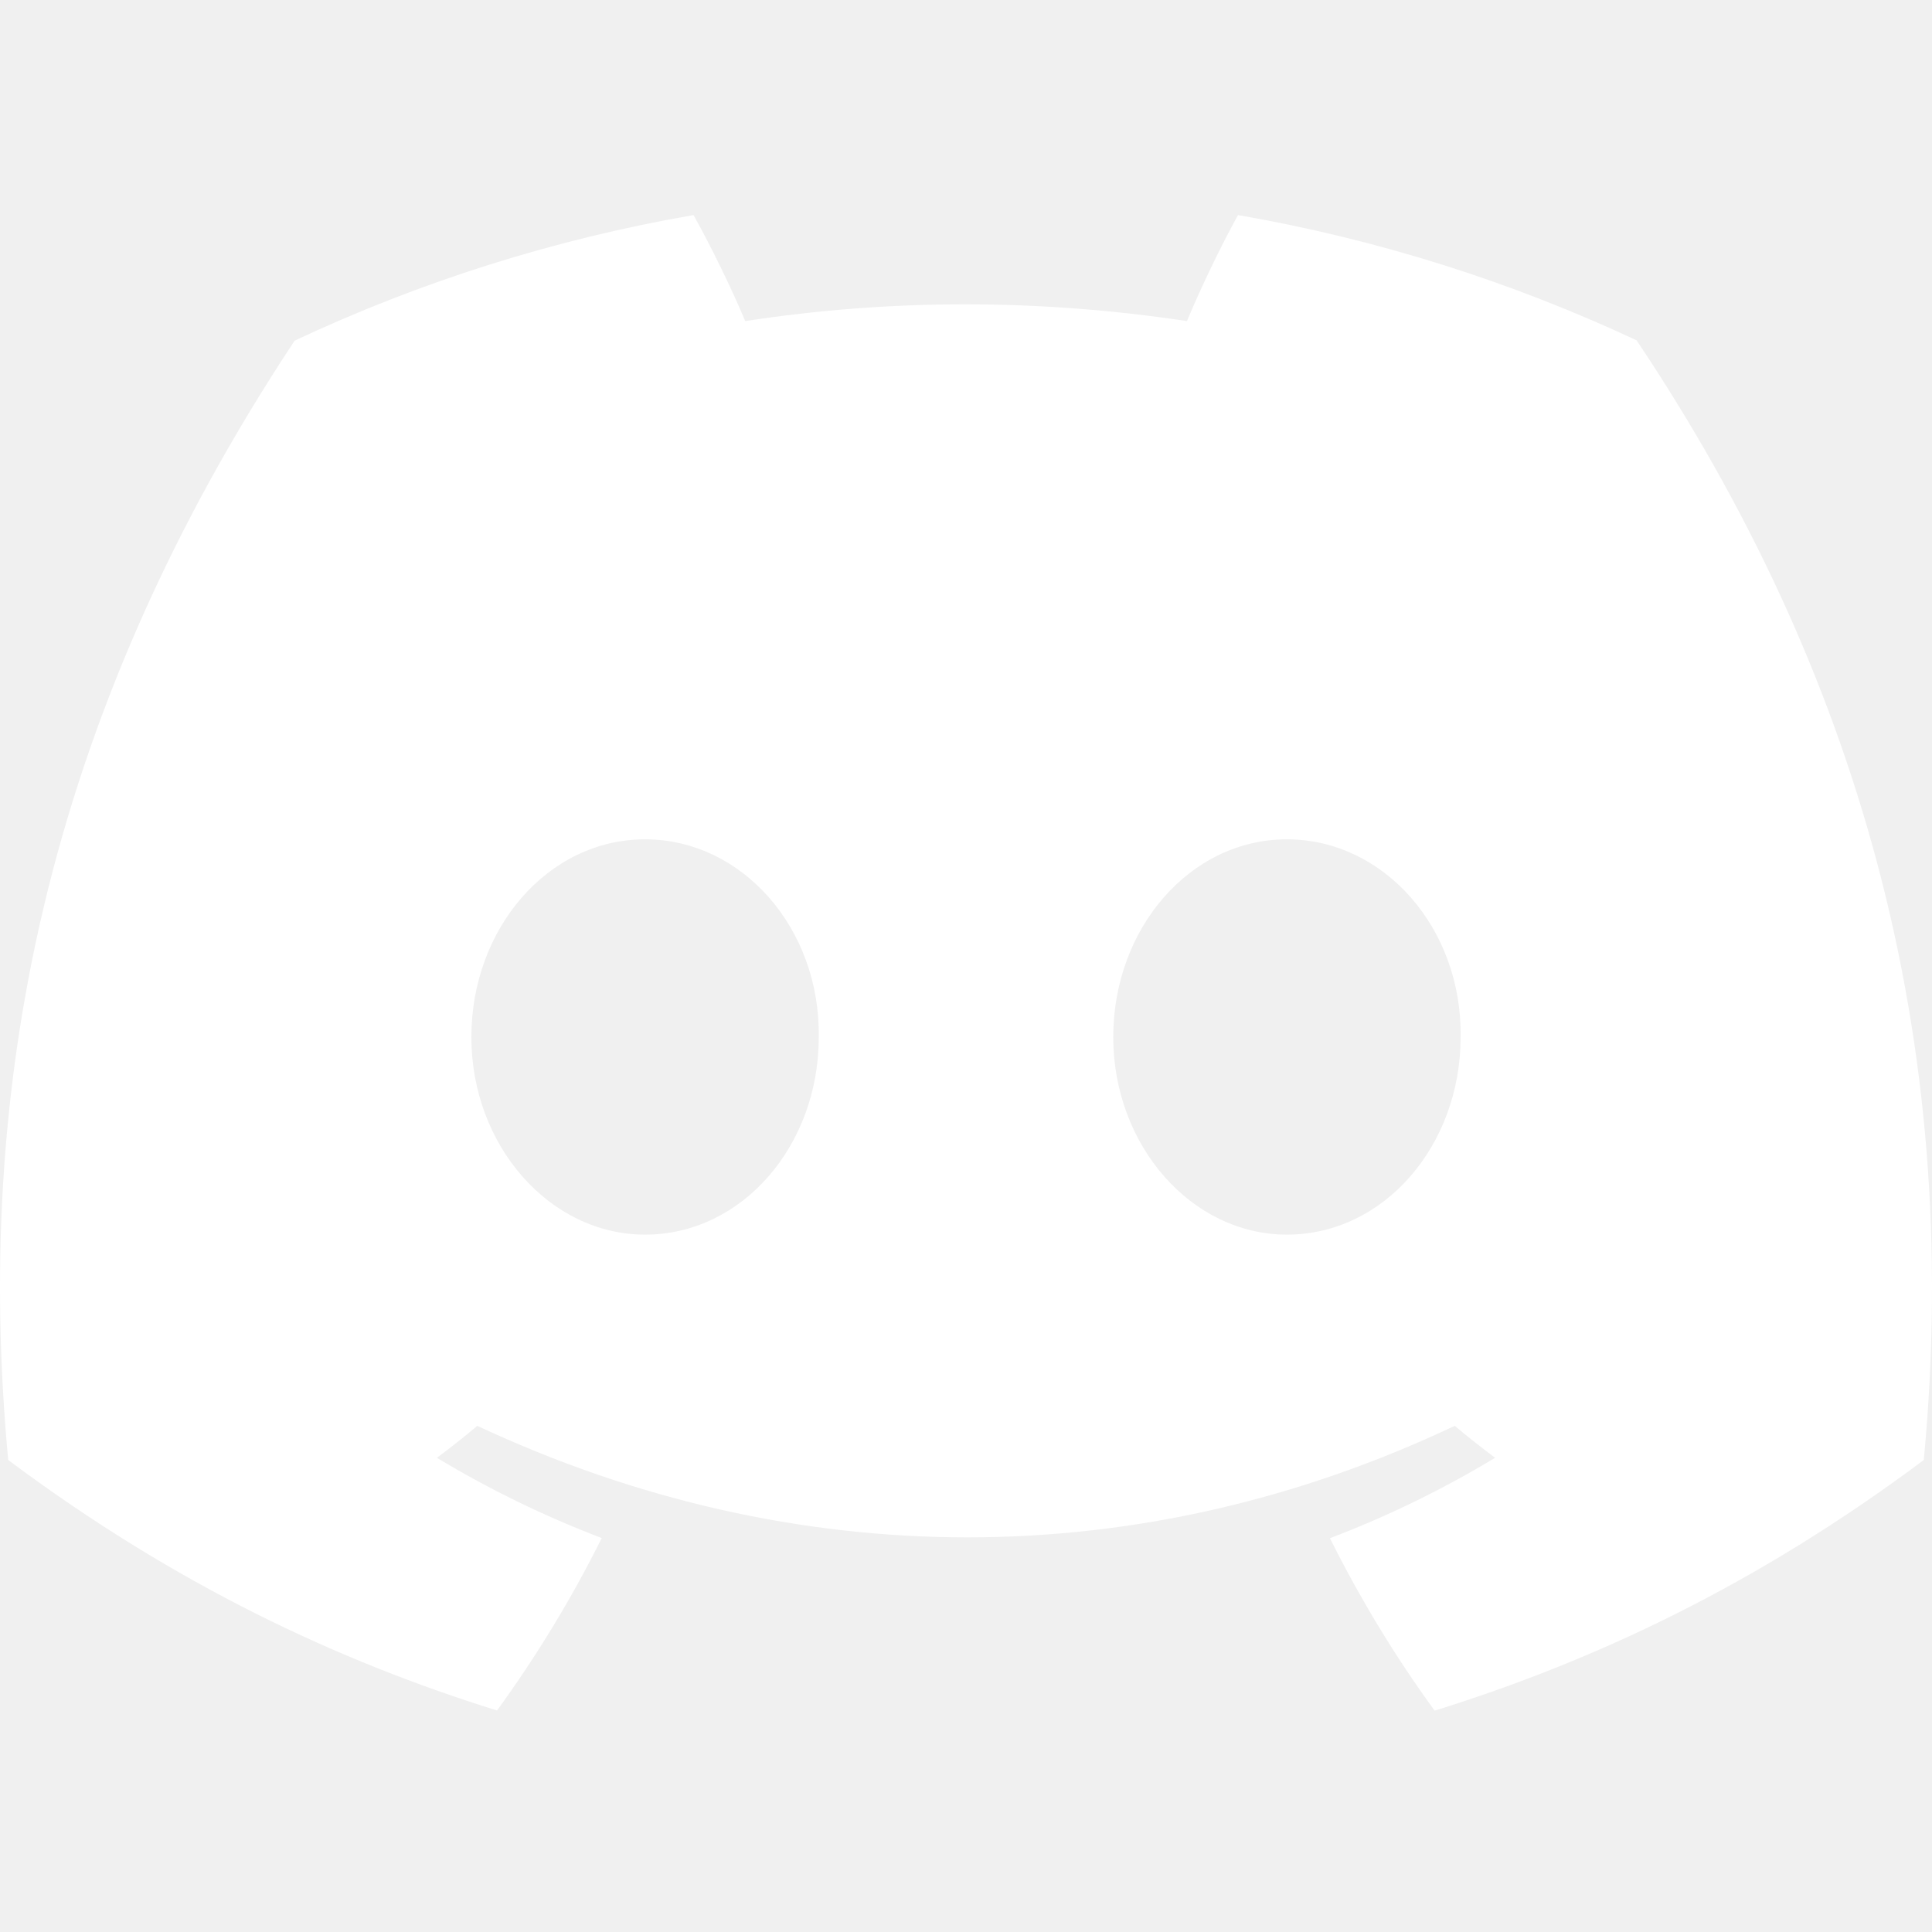
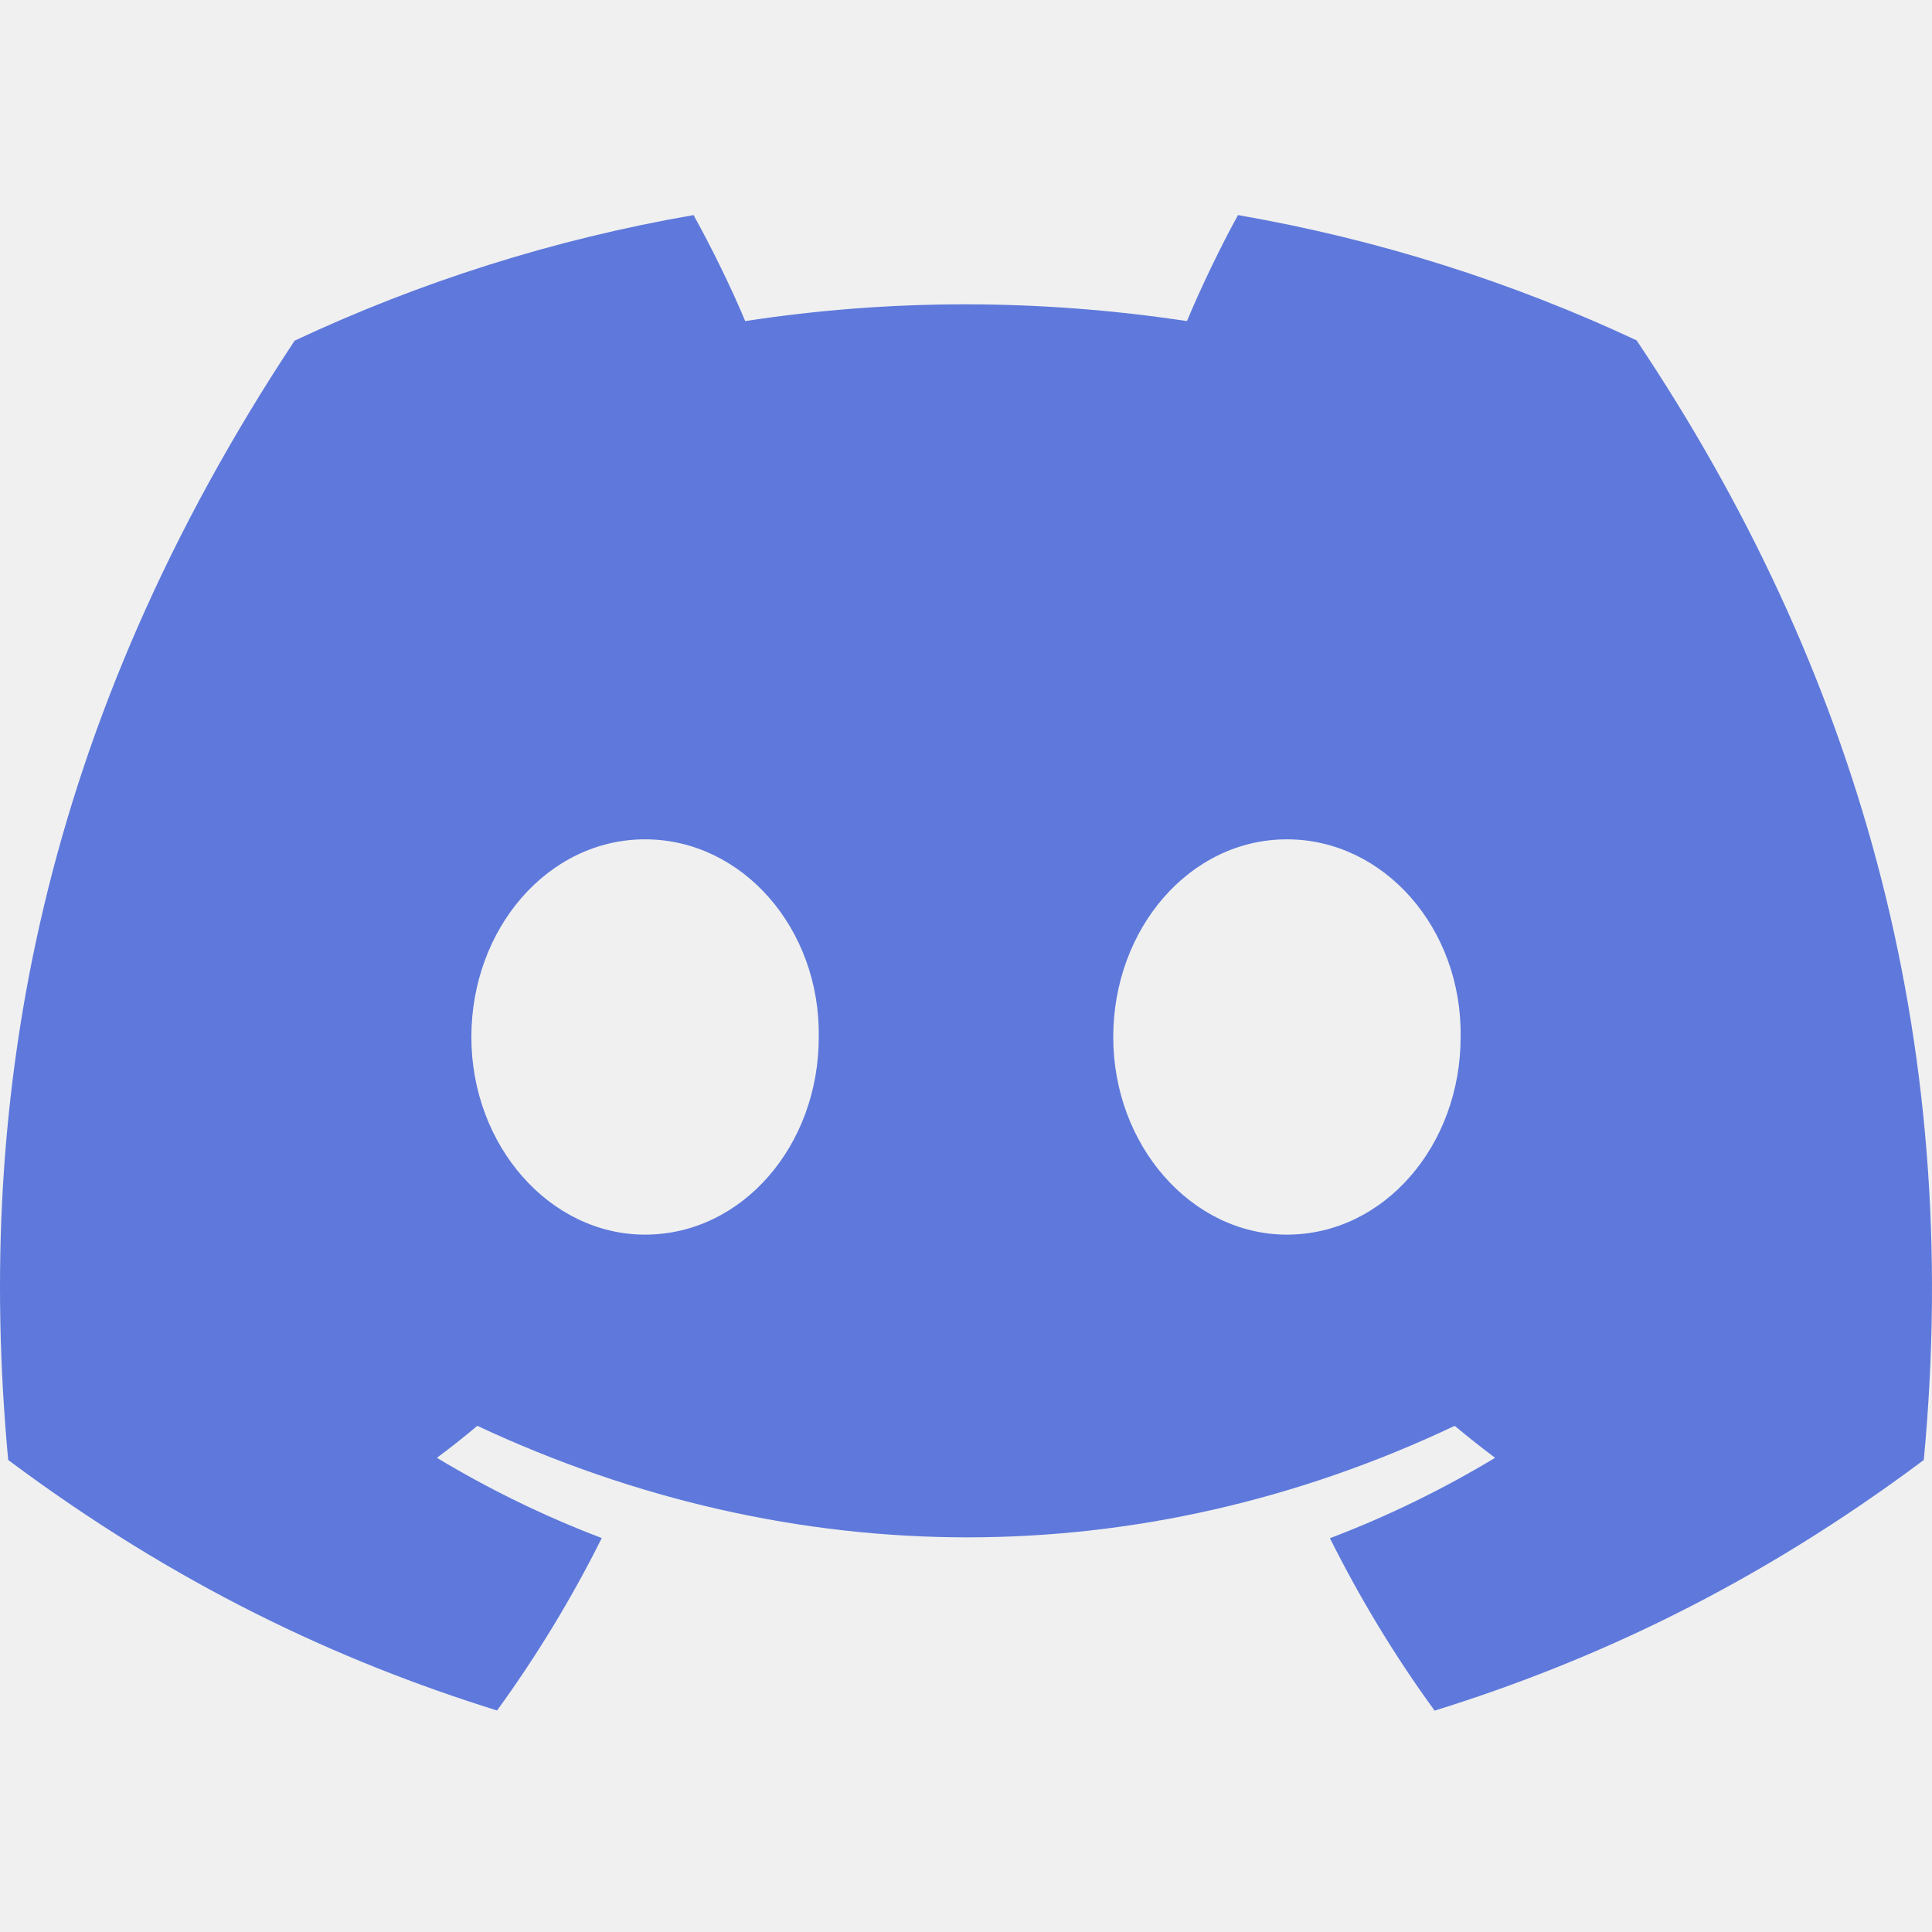
<svg xmlns="http://www.w3.org/2000/svg" width="800px" height="800px" viewBox="0 -28.5 256 256" version="1.1" preserveAspectRatio="xMidYMid">
  <g>
-     <path d="M216.856,16.597 C200.285,8.843 182.566,3.208 164.042,0 C161.767,4.113 159.109,9.645 157.276,14.046 C137.584,11.085 118.073,11.085 98.743,14.046 C96.911,9.645 94.193,4.113 91.897,0 C73.353,3.208 55.613,8.864 39.042,16.638 C5.618,67.147 -3.443,116.401 1.087,164.956 C23.256,181.511 44.74,191.568 65.862,198.149 C71.077,190.971 75.728,183.341 79.735,175.3 C72.104,172.401 64.795,168.822 57.889,164.668 C59.721,163.311 61.513,161.891 63.245,160.431 C105.367,180.133 151.135,180.133 192.755,160.431 C194.506,161.891 196.298,163.311 198.11,164.668 C191.184,168.843 183.855,172.421 176.224,175.321 C180.23,183.341 184.862,190.992 190.097,198.169 C211.239,191.588 232.743,181.532 254.912,164.956 C260.228,108.668 245.831,59.866 216.856,16.597 Z M85.474,135.095 C72.829,135.095 62.459,123.29 62.459,108.915 C62.459,94.54 72.608,82.715 85.474,82.715 C98.341,82.715 108.71,94.519 108.489,108.915 C108.509,123.29 98.341,135.095 85.474,135.095 Z M170.525,135.095 C157.88,135.095 147.511,123.29 147.511,108.915 C147.511,94.54 157.659,82.715 170.525,82.715 C183.392,82.715 193.761,94.519 193.54,108.915 C193.54,123.29 183.392,135.095 170.525,135.095 Z" fill="#FFFFFF" fill-rule="nonzero">
+     <path d="M216.856,16.597 C200.285,8.843 182.566,3.208 164.042,0 C161.767,4.113 159.109,9.645 157.276,14.046 C137.584,11.085 118.073,11.085 98.743,14.046 C96.911,9.645 94.193,4.113 91.897,0 C73.353,3.208 55.613,8.864 39.042,16.638 C5.618,67.147 -3.443,116.401 1.087,164.956 C23.256,181.511 44.74,191.568 65.862,198.149 C71.077,190.971 75.728,183.341 79.735,175.3 C72.104,172.401 64.795,168.822 57.889,164.668 C59.721,163.311 61.513,161.891 63.245,160.431 C105.367,180.133 151.135,180.133 192.755,160.431 C194.506,161.891 196.298,163.311 198.11,164.668 C191.184,168.843 183.855,172.421 176.224,175.321 C180.23,183.341 184.862,190.992 190.097,198.169 C211.239,191.588 232.743,181.532 254.912,164.956 C260.228,108.668 245.831,59.866 216.856,16.597 Z M85.474,135.095 C72.829,135.095 62.459,123.29 62.459,108.915 C62.459,94.54 72.608,82.715 85.474,82.715 C98.341,82.715 108.71,94.519 108.489,108.915 C108.509,123.29 98.341,135.095 85.474,135.095 Z M170.525,135.095 C157.88,135.095 147.511,123.29 147.511,108.915 C147.511,94.54 157.659,82.715 170.525,82.715 C183.392,82.715 193.761,94.519 193.54,108.915 C193.54,123.29 183.392,135.095 170.525,135.095 Z" fill="rgb(94, 121, 219)" fill-rule="nonzero">

</path>
  </g>
</svg>
